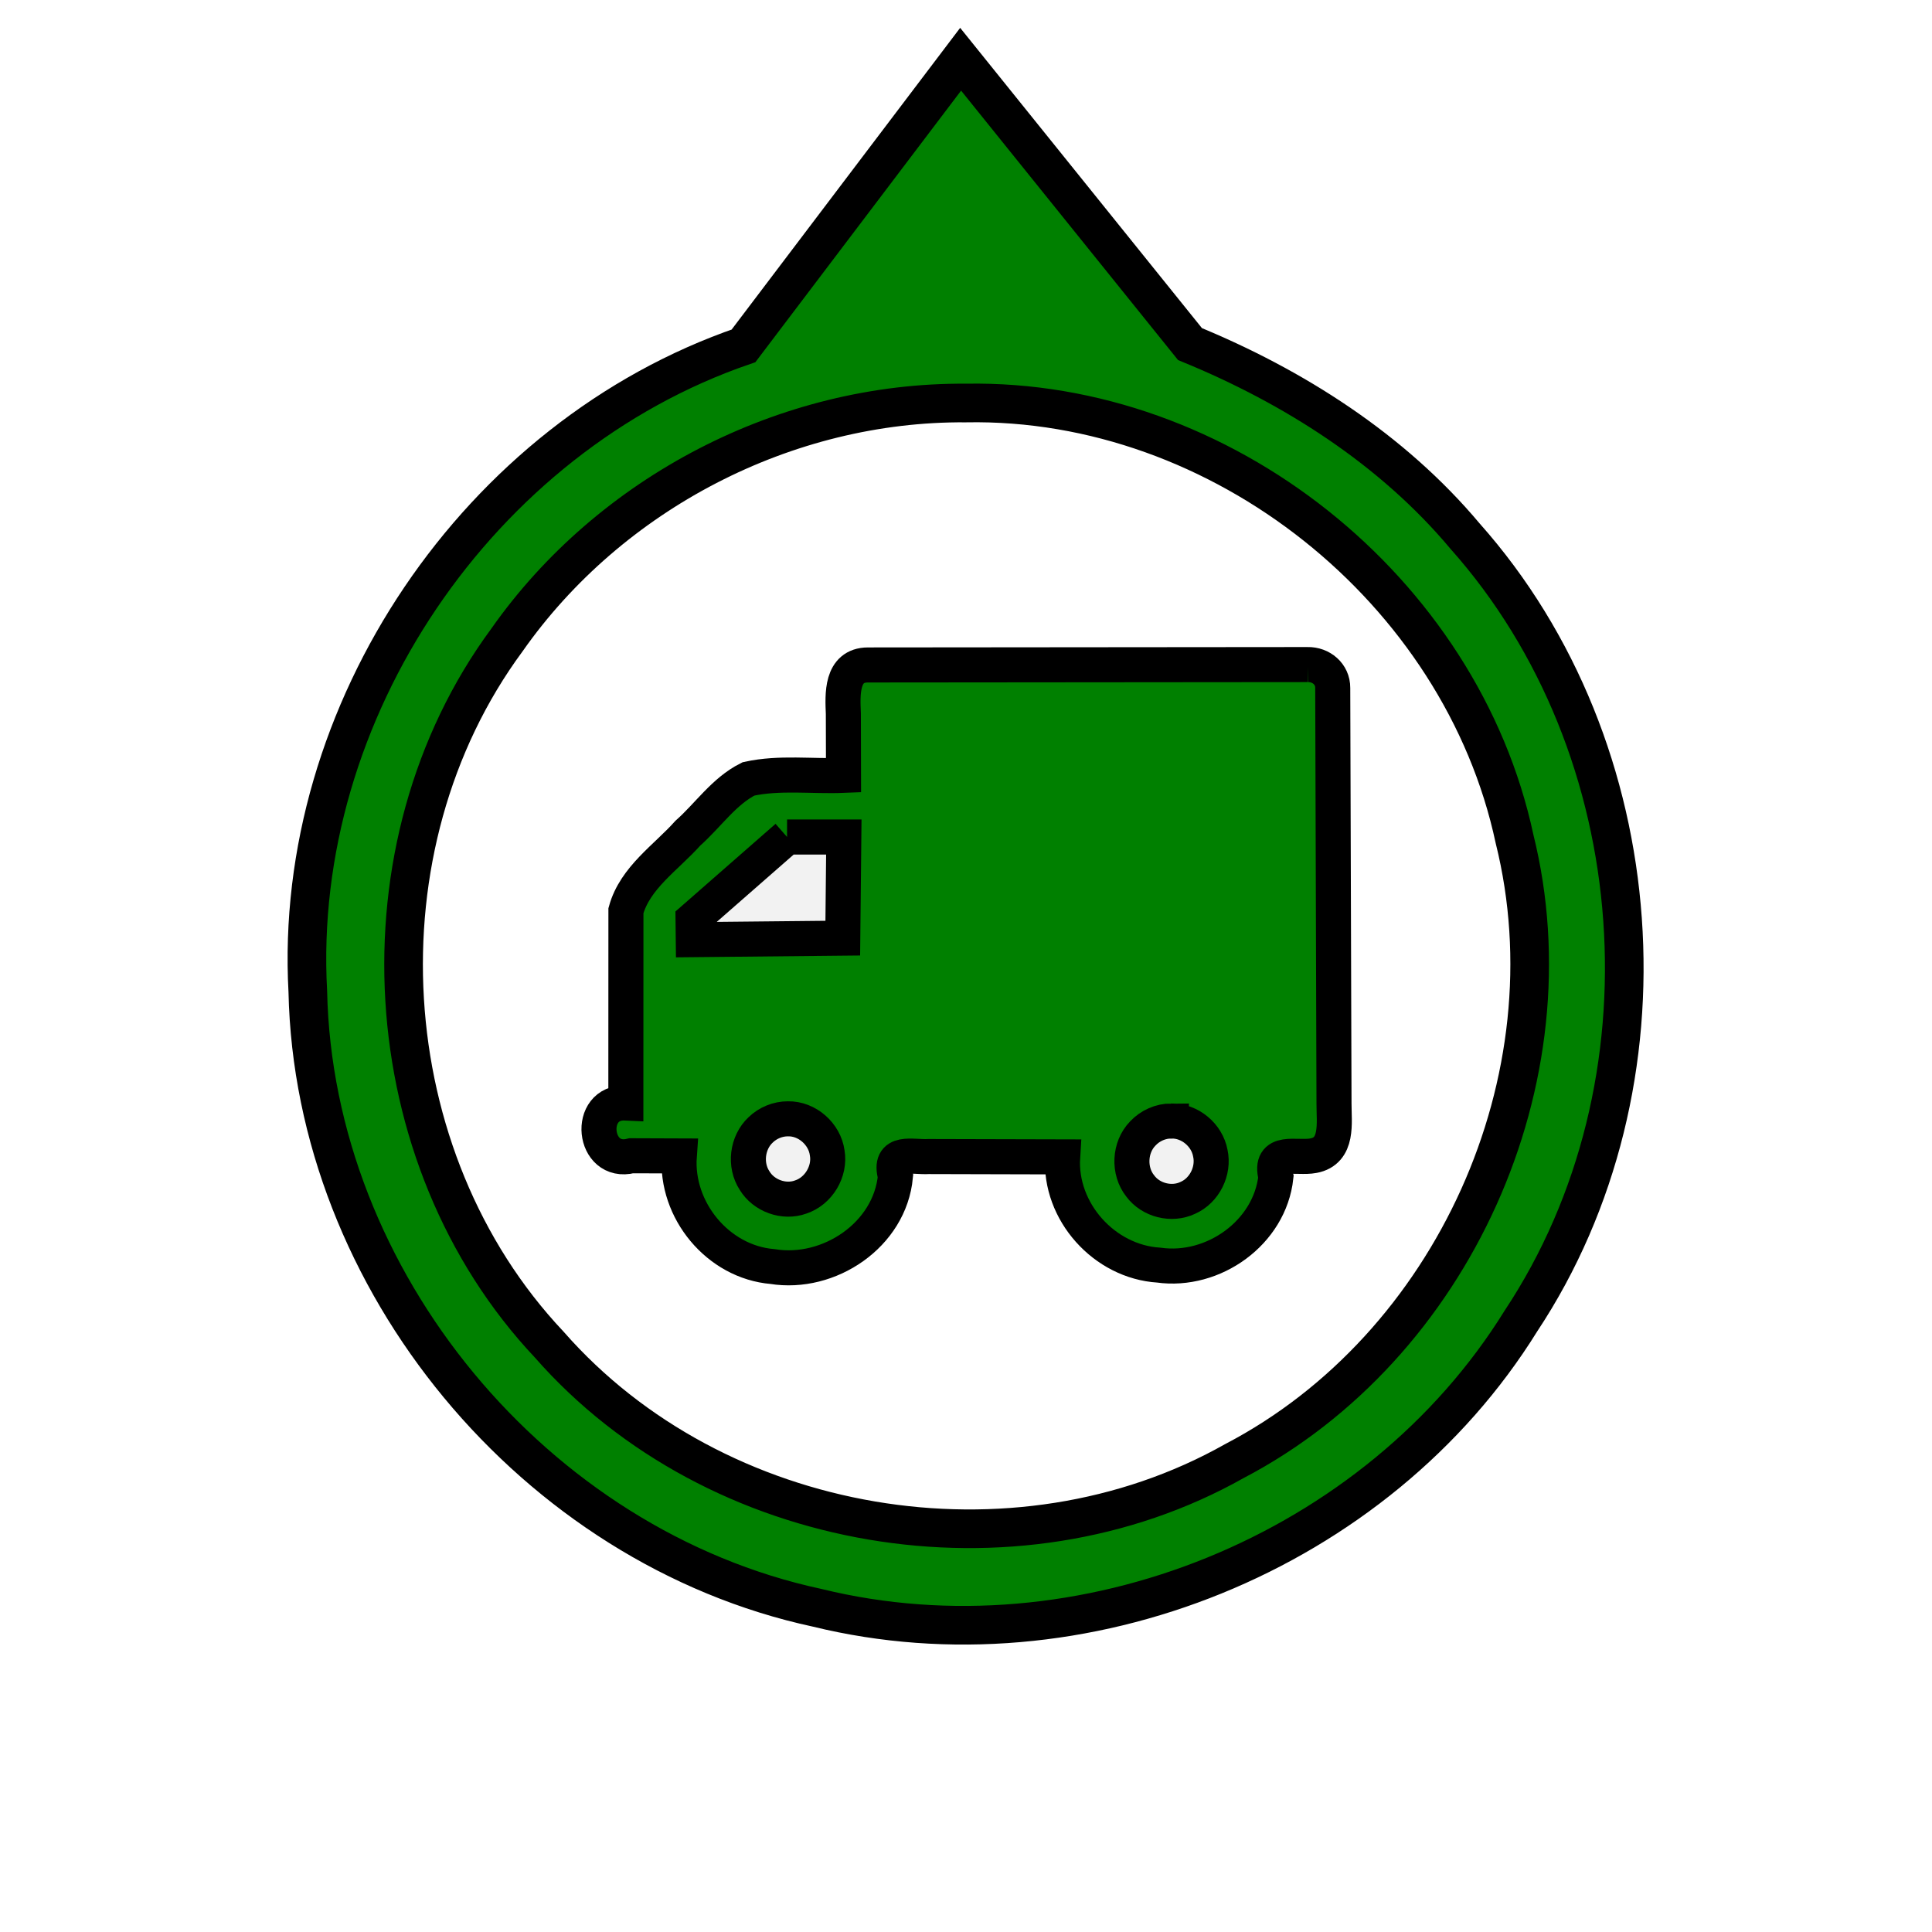
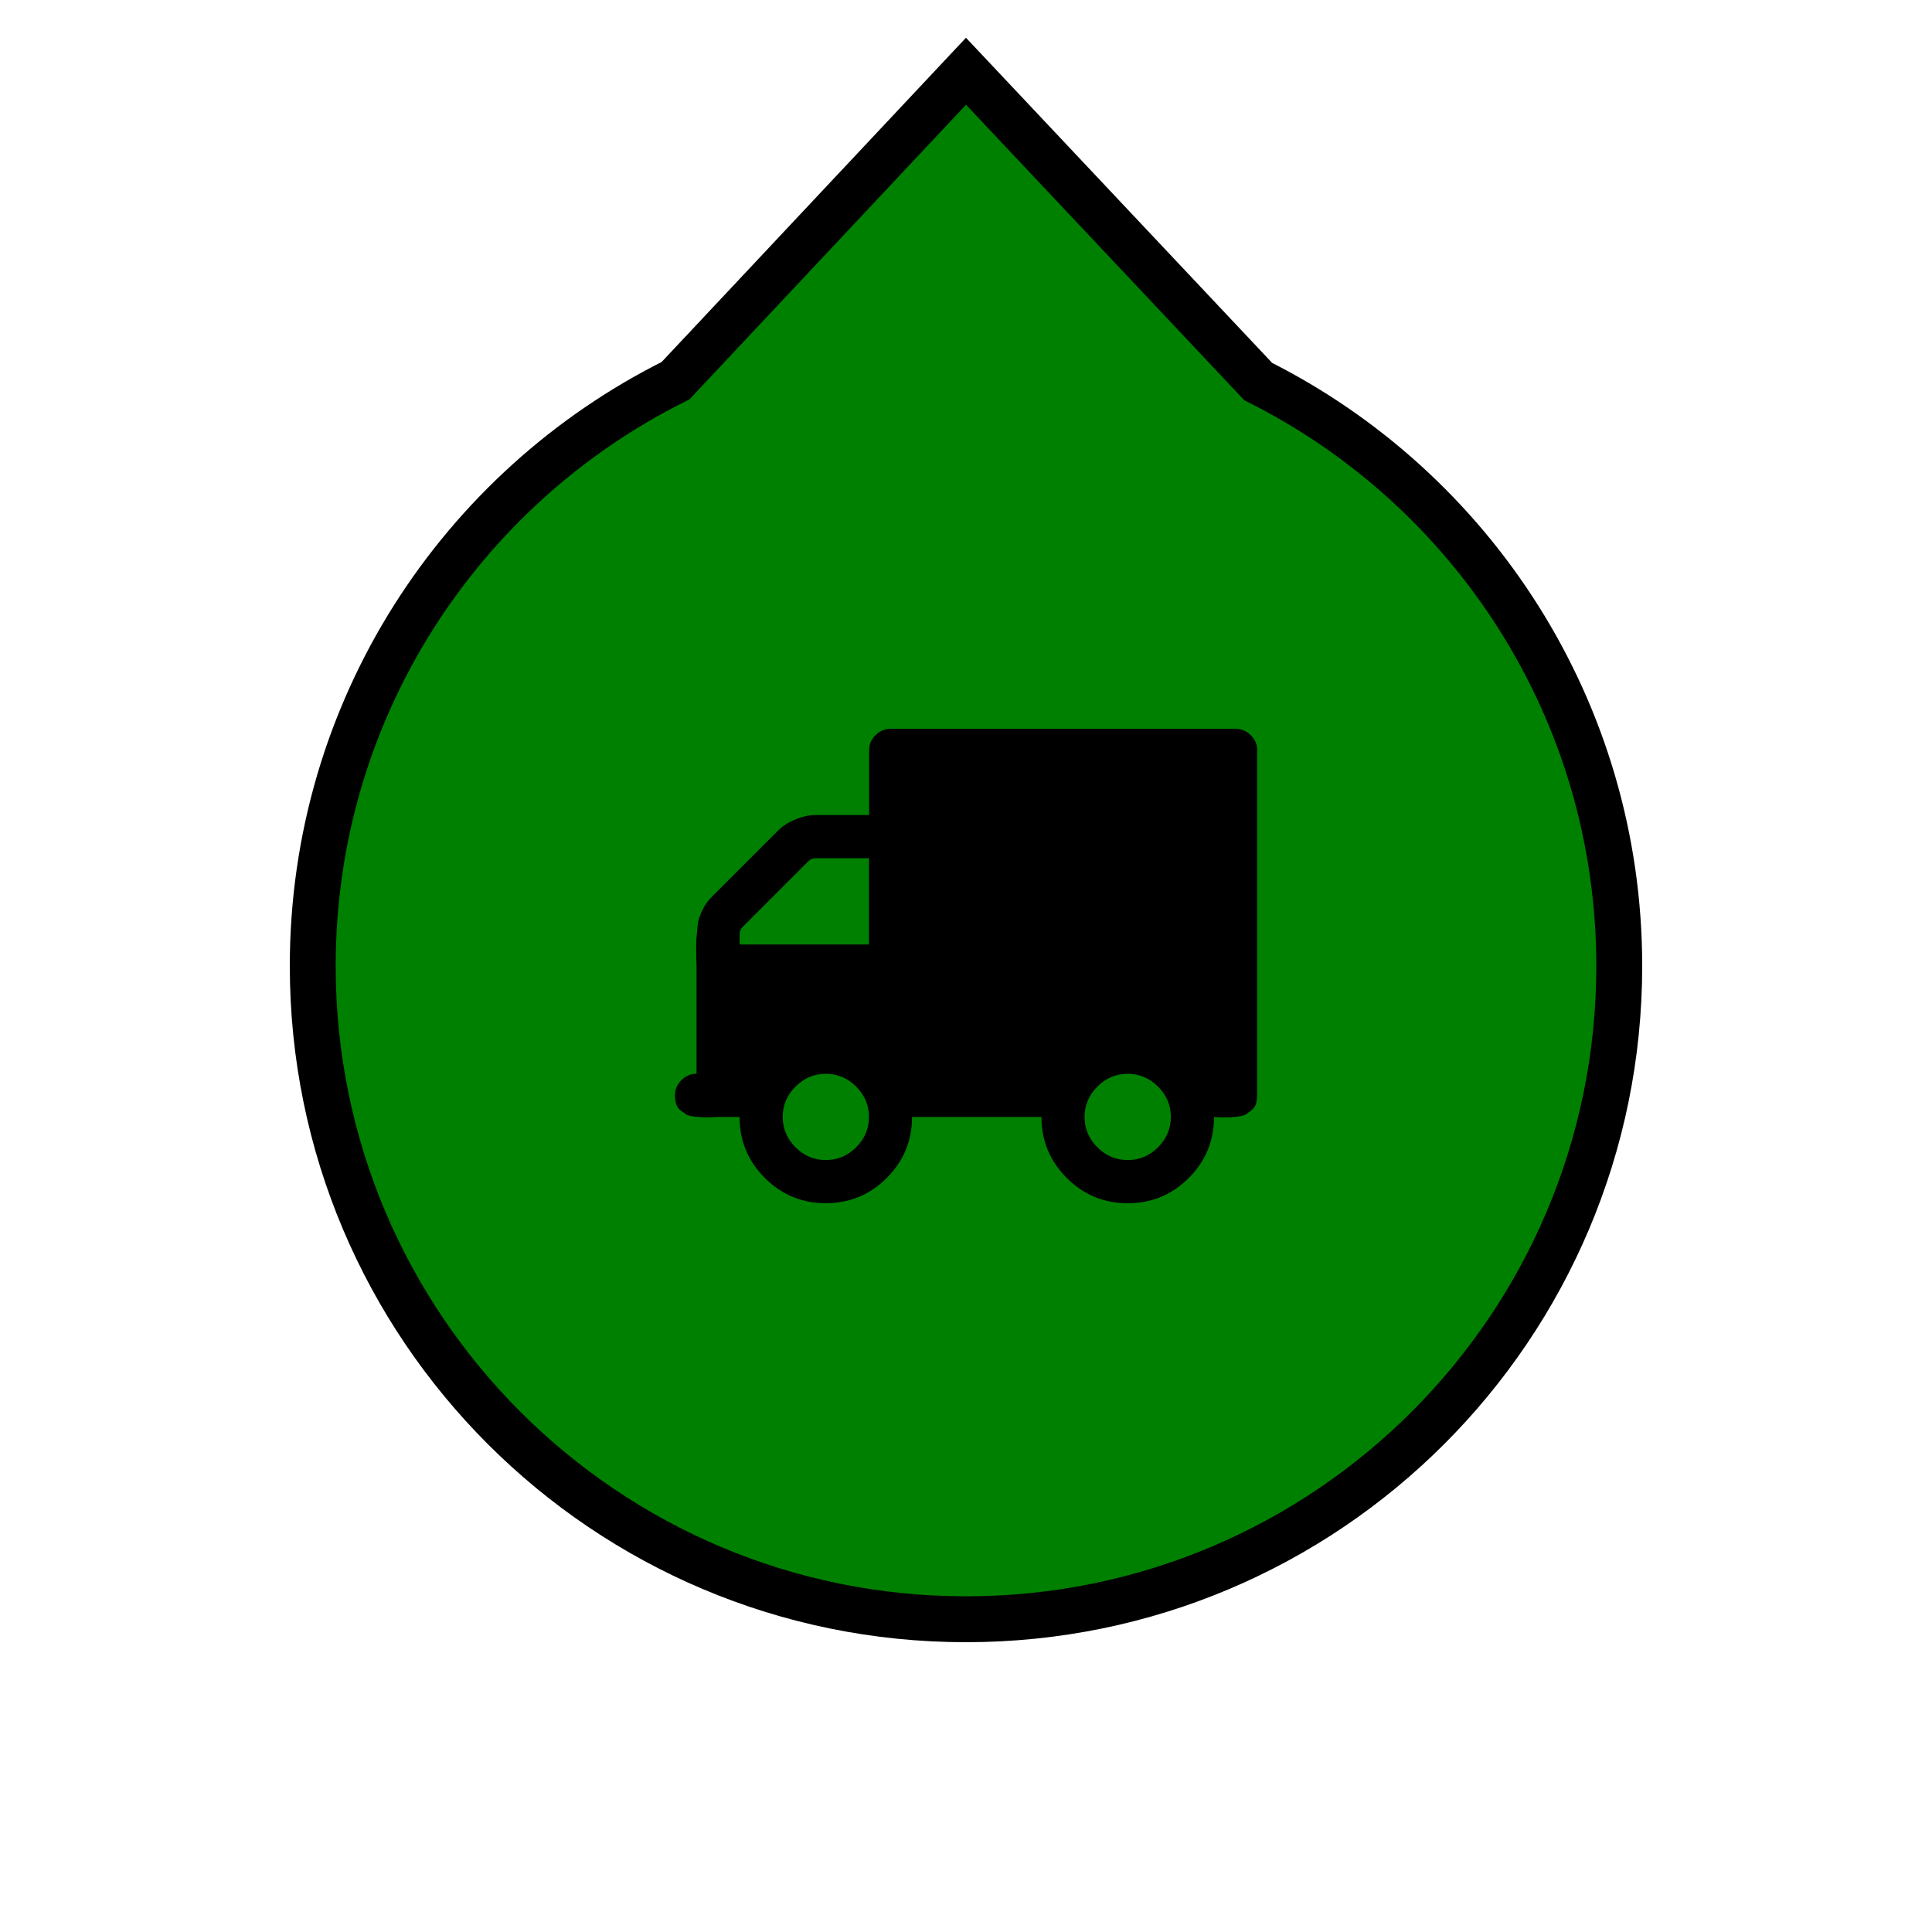
- <svg xmlns="http://www.w3.org/2000/svg" width="50" height="50" viewBox="0 0 50 50" id="svg2" version="1.1">
-   <defs id="defs4" />
-   <g id="layer2">
-     <path style="opacity:1;fill:#ff5468;fill-opacity:1;stroke:#000000;stroke-width:0.907" d="M 30.316 29.012 C 30.033 29.012 29.777 29.13 29.592 29.318 C 29.406 29.507 29.292 29.766 29.293 30.053 C 29.293 30.339 29.406 30.599 29.592 30.787 C 29.777 30.975 30.033 31.091 30.316 31.092 C 30.6 31.092 30.857 30.977 31.043 30.789 C 31.229 30.601 31.344 30.34 31.344 30.053 C 31.344 29.765 31.229 29.505 31.043 29.316 C 30.857 29.128 30.6 29.011 30.316 29.012 z " id="path4330" />
-     <path style="opacity:1;fill:#008000;fill-opacity:1;stroke:#000000;stroke-width:0.907" d="m 33.842,17.199 c -3.794,0.003 -7.587,0.006 -11.381,0.01 -0.697,0.003 -0.656,0.767 -0.635,1.261 0.001,0.532 0.003,1.064 0.004,1.596 -0.819,0.033 -1.654,-0.085 -2.459,0.092 -0.633,0.316 -1.044,0.939 -1.569,1.404 -0.568,0.636 -1.366,1.151 -1.603,2.006 -6.59e-4,1.659 -0.001,3.318 -0.002,4.977 -1.027,-0.049 -0.864,1.623 0.144,1.366 0.413,0.001 0.826,0.002 1.239,0.004 -0.101,1.405 1,2.745 2.412,2.863 1.464,0.237 3.041,-0.818 3.182,-2.338 -0.194,-0.695 0.435,-0.483 0.863,-0.509 1.155,0.003 2.309,0.006 3.464,0.009 -0.09,1.416 1.078,2.714 2.487,2.801 1.413,0.199 2.876,-0.839 3.032,-2.284 -0.189,-0.742 0.533,-0.463 0.972,-0.548 0.651,-0.121 0.531,-0.854 0.532,-1.342 -0.011,-3.588 -0.022,-7.176 -0.033,-10.764 0.003,-0.358 -0.302,-0.612 -0.65,-0.604 z" id="path4336" />
-     <path style="opacity:1;fill:#f2f2f2;fill-opacity:1;stroke:#000000;stroke-width:0.907" d="m 20.369,21.662 1.469,0 -0.027,2.617 -3.869,0.039 -0.006,-0.525 2.434,-2.131 z" id="path4334" />
-     <path style="opacity:1;fill:#f2f2f2;fill-opacity:1;stroke:#000000;stroke-width:0.907" d="m 20.393,28.955 c 0.496,-0.01 0.949,0.393 1.015,0.881 0.083,0.481 -0.223,0.99 -0.687,1.143 -0.434,0.157 -0.954,-0.032 -1.192,-0.425 -0.265,-0.403 -0.196,-0.983 0.156,-1.312 0.187,-0.182 0.446,-0.288 0.707,-0.287 z" id="path4322" />
-     <path style="opacity:1;fill:#f2f2f2;fill-opacity:1;stroke:#000000;stroke-width:0.907" d="m 30.316,29.012 c 0.478,-0.01 0.921,0.363 1.007,0.831 0.101,0.46 -0.15,0.969 -0.584,1.158 -0.417,0.198 -0.954,0.063 -1.229,-0.307 -0.311,-0.389 -0.284,-1 0.064,-1.358 0.189,-0.204 0.463,-0.326 0.742,-0.325 z" id="path4328" />
-     <path style="opacity:1;fill:#008000;fill-opacity:1;stroke:#000000;stroke-width:1;stroke-miterlimit:4;stroke-dasharray:none" d="M 24.861,1.533 C 22.988,4.006 21.115,6.479 19.242,8.951 12.385,11.305 7.566,18.412 7.966,25.659 8.124,33.147 13.834,40.035 21.15,41.61 27.99,43.286 35.647,40.18 39.361,34.188 43.421,28.066 42.796,19.36 37.916,13.876 36.03,11.625 33.474,10.003 30.797,8.905 28.818,6.448 26.84,3.991 24.861,1.533 Z M 25,10.43 c 6.598,-0.123 12.819,4.831 14.196,11.281 1.543,6.202 -1.589,13.144 -7.251,16.102 -5.688,3.207 -13.425,1.899 -17.731,-3.015 C 9.647,29.954 9.167,21.921 13.118,16.565 15.79,12.757 20.344,10.393 25,10.43 Z" id="path4148" />
+ <svg xmlns="http://www.w3.org/2000/svg" width="40" height="40" viewBox="0 0 40 40" id="svg4145" version="1.1">
+   <defs id="defs4147" />
+   <g id="layer1">
+     <path style="fill:#008000;fill-opacity:1;stroke:#000000;stroke-width:0.95;stroke-miterlimit:4;stroke-dasharray:none;stroke-opacity:1" d="m 33.525,20 c 0,7.47 -6.055,13.525 -13.525,13.525 -7.47,0 -13.525,-6.055 -13.525,-13.525 -2e-7,-5.309 3.059,-9.904 7.511,-12.118 L 20,1.475 26.05,7.9 C 30.482,10.121 33.525,14.705 33.525,20 Z" id="path4724" />
+     <path id="path4443" style="font-style:normal;font-variant:normal;font-weight:normal;font-stretch:normal;font-size:medium;line-height:125%;font-family:FontAwesome;-inkscape-font-specification:'FontAwesome, Normal';text-align:start;letter-spacing:0px;word-spacing:0px;writing-mode:lr-tb;text-anchor:start;fill:#000000;fill-opacity:1;stroke:none;stroke-width:1px;stroke-linecap:butt;stroke-linejoin:miter;stroke-opacity:1" d="m 17.726,23.753 q 0.265,-0.265 0.265,-0.628 0,-0.363 -0.265,-0.628 -0.265,-0.265 -0.628,-0.265 -0.363,0 -0.628,0.265 -0.265,0.265 -0.265,0.628 0,0.363 0.265,0.628 0.265,0.265 0.628,0.265 0.363,0 0.628,-0.265 z m -2.414,-4.199 2.679,0 0,-1.786 -1.102,0 q -0.091,0 -0.153,0.063 l -1.36,1.36 q -0.063,0.063 -0.063,0.153 l 0,0.209 z m 8.664,4.199 q 0.265,-0.265 0.265,-0.628 0,-0.363 -0.265,-0.628 -0.265,-0.265 -0.628,-0.265 -0.363,0 -0.628,0.265 -0.265,0.265 -0.265,0.628 0,0.363 0.265,0.628 0.265,0.265 0.628,0.265 0.363,0 0.628,-0.265 z m 2.051,-8.217 0,7.143 q 0,0.105 -0.028,0.188 -0.028,0.077 -0.098,0.126 -0.063,0.049 -0.112,0.084 -0.049,0.028 -0.167,0.042 -0.112,0.007 -0.153,0.014 -0.042,0 -0.181,0 -0.133,-0.007 -0.153,-0.007 0,0.739 -0.523,1.263 -0.523,0.523 -1.263,0.523 -0.739,0 -1.263,-0.523 Q 21.562,23.864 21.562,23.125 l -2.679,0 q 0,0.739 -0.523,1.263 -0.523,0.523 -1.263,0.523 -0.739,0 -1.263,-0.523 Q 15.312,23.864 15.312,23.125 l -0.446,0 q -0.021,0 -0.16,0.007 -0.133,0 -0.174,0 -0.042,-0.007 -0.16,-0.014 -0.112,-0.014 -0.16,-0.042 -0.049,-0.035 -0.119,-0.084 -0.063,-0.049 -0.091,-0.126 -0.028,-0.084 -0.028,-0.188 0,-0.181 0.133,-0.314 0.133,-0.133 0.314,-0.133 l 0,-2.232 q 0,-0.056 -0.007,-0.244 0,-0.188 0,-0.265 0.007,-0.077 0.021,-0.237 0.014,-0.167 0.042,-0.258 0.035,-0.098 0.098,-0.216 0.07,-0.119 0.16,-0.209 l 1.381,-1.381 q 0.133,-0.133 0.349,-0.223 0.223,-0.091 0.412,-0.091 l 1.116,0 0,-1.339 q 0,-0.181 0.133,-0.314 0.133,-0.133 0.314,-0.133 l 7.143,0 q 0.181,0 0.314,0.133 0.133,0.133 0.133,0.314 z" />
  </g>
</svg>
